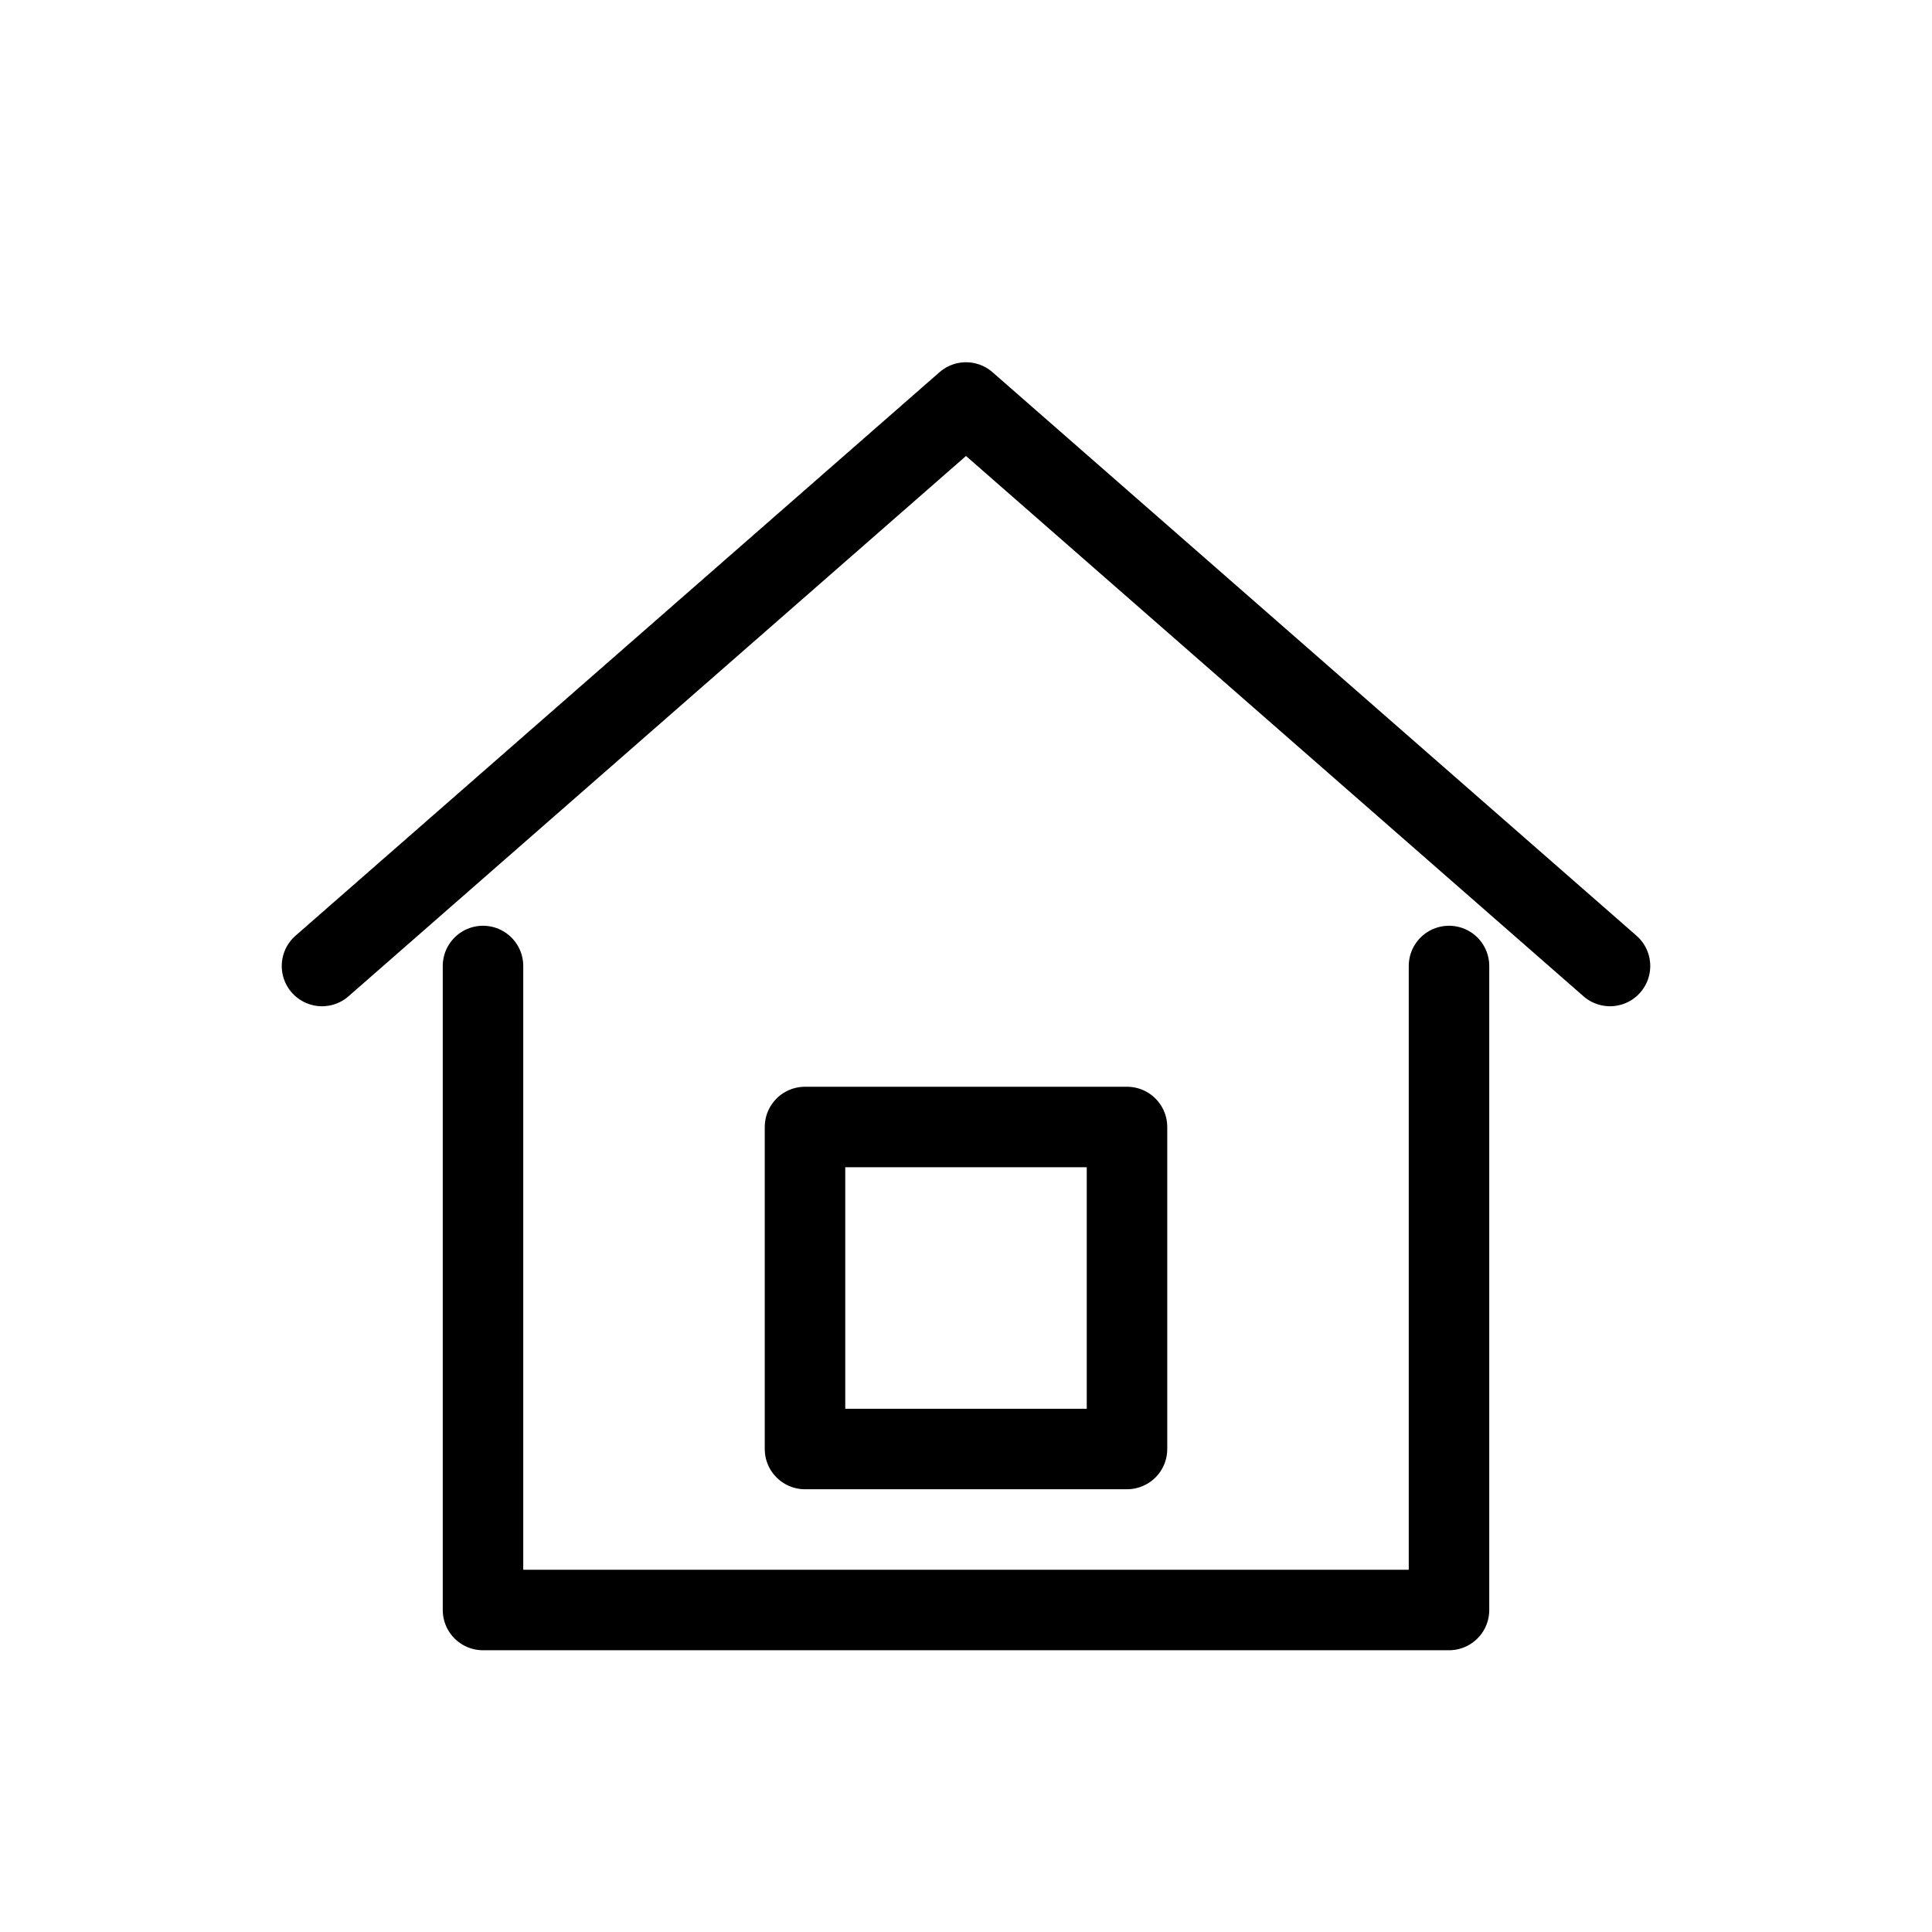
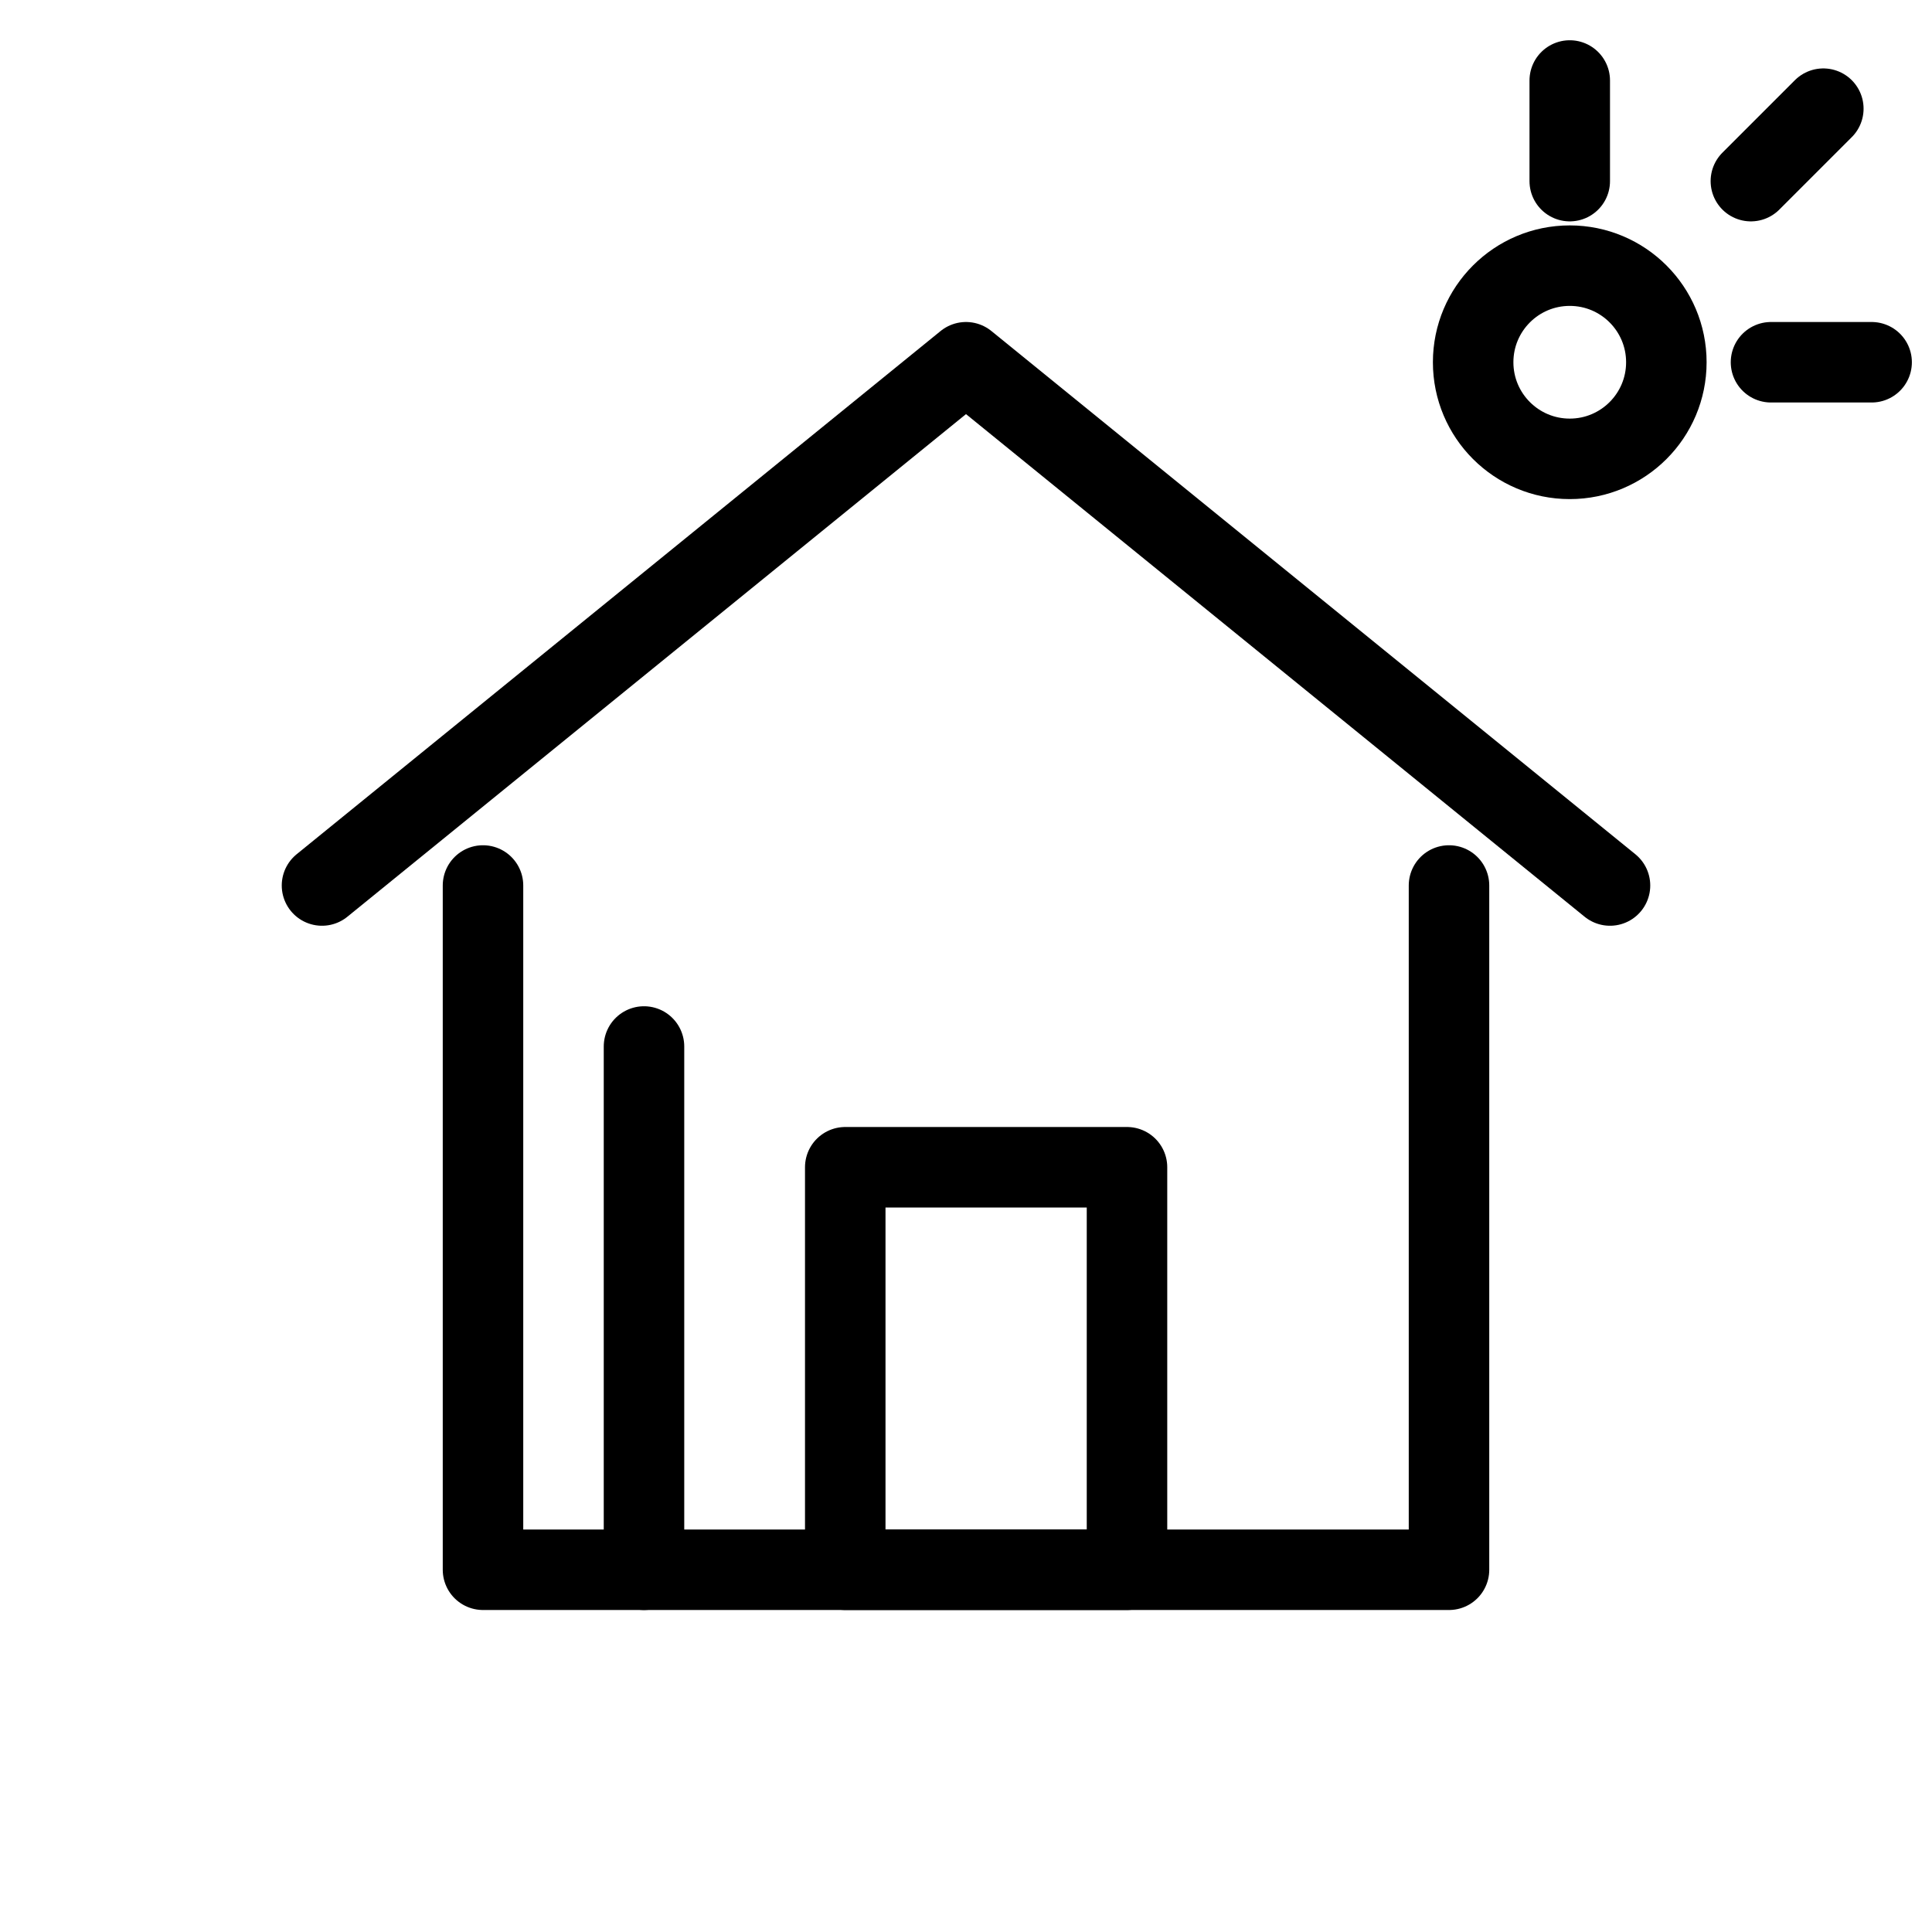
<svg xmlns="http://www.w3.org/2000/svg" viewBox="0 0 48 48" fill="none" stroke="currentColor" stroke-width="2" stroke-linecap="round" stroke-linejoin="round">
-   <polyline points="8,24 24,10 40,24" />
-   <path d="M12 24 V40 H36 V24" />
-   <rect x="20" y="28" width="8" height="8" />
+   <polyline points="8,22 24,9 40,22" />
+   <path d="M12 22 V39 H36 V22" />
+   <line x1="16" y1="26" x2="16" y2="39" />
+   <rect x="21" y="29" width="7" height="10" />
+   <circle cx="39" cy="9" r="2.4" />
+   <line x1="39" y1="2" x2="39" y2="4.5" />
+   <line x1="44" y1="9" x2="46.5" y2="9" />
+   <line x1="43.5" y1="4.5" x2="45.3" y2="2.7" />
</svg>
